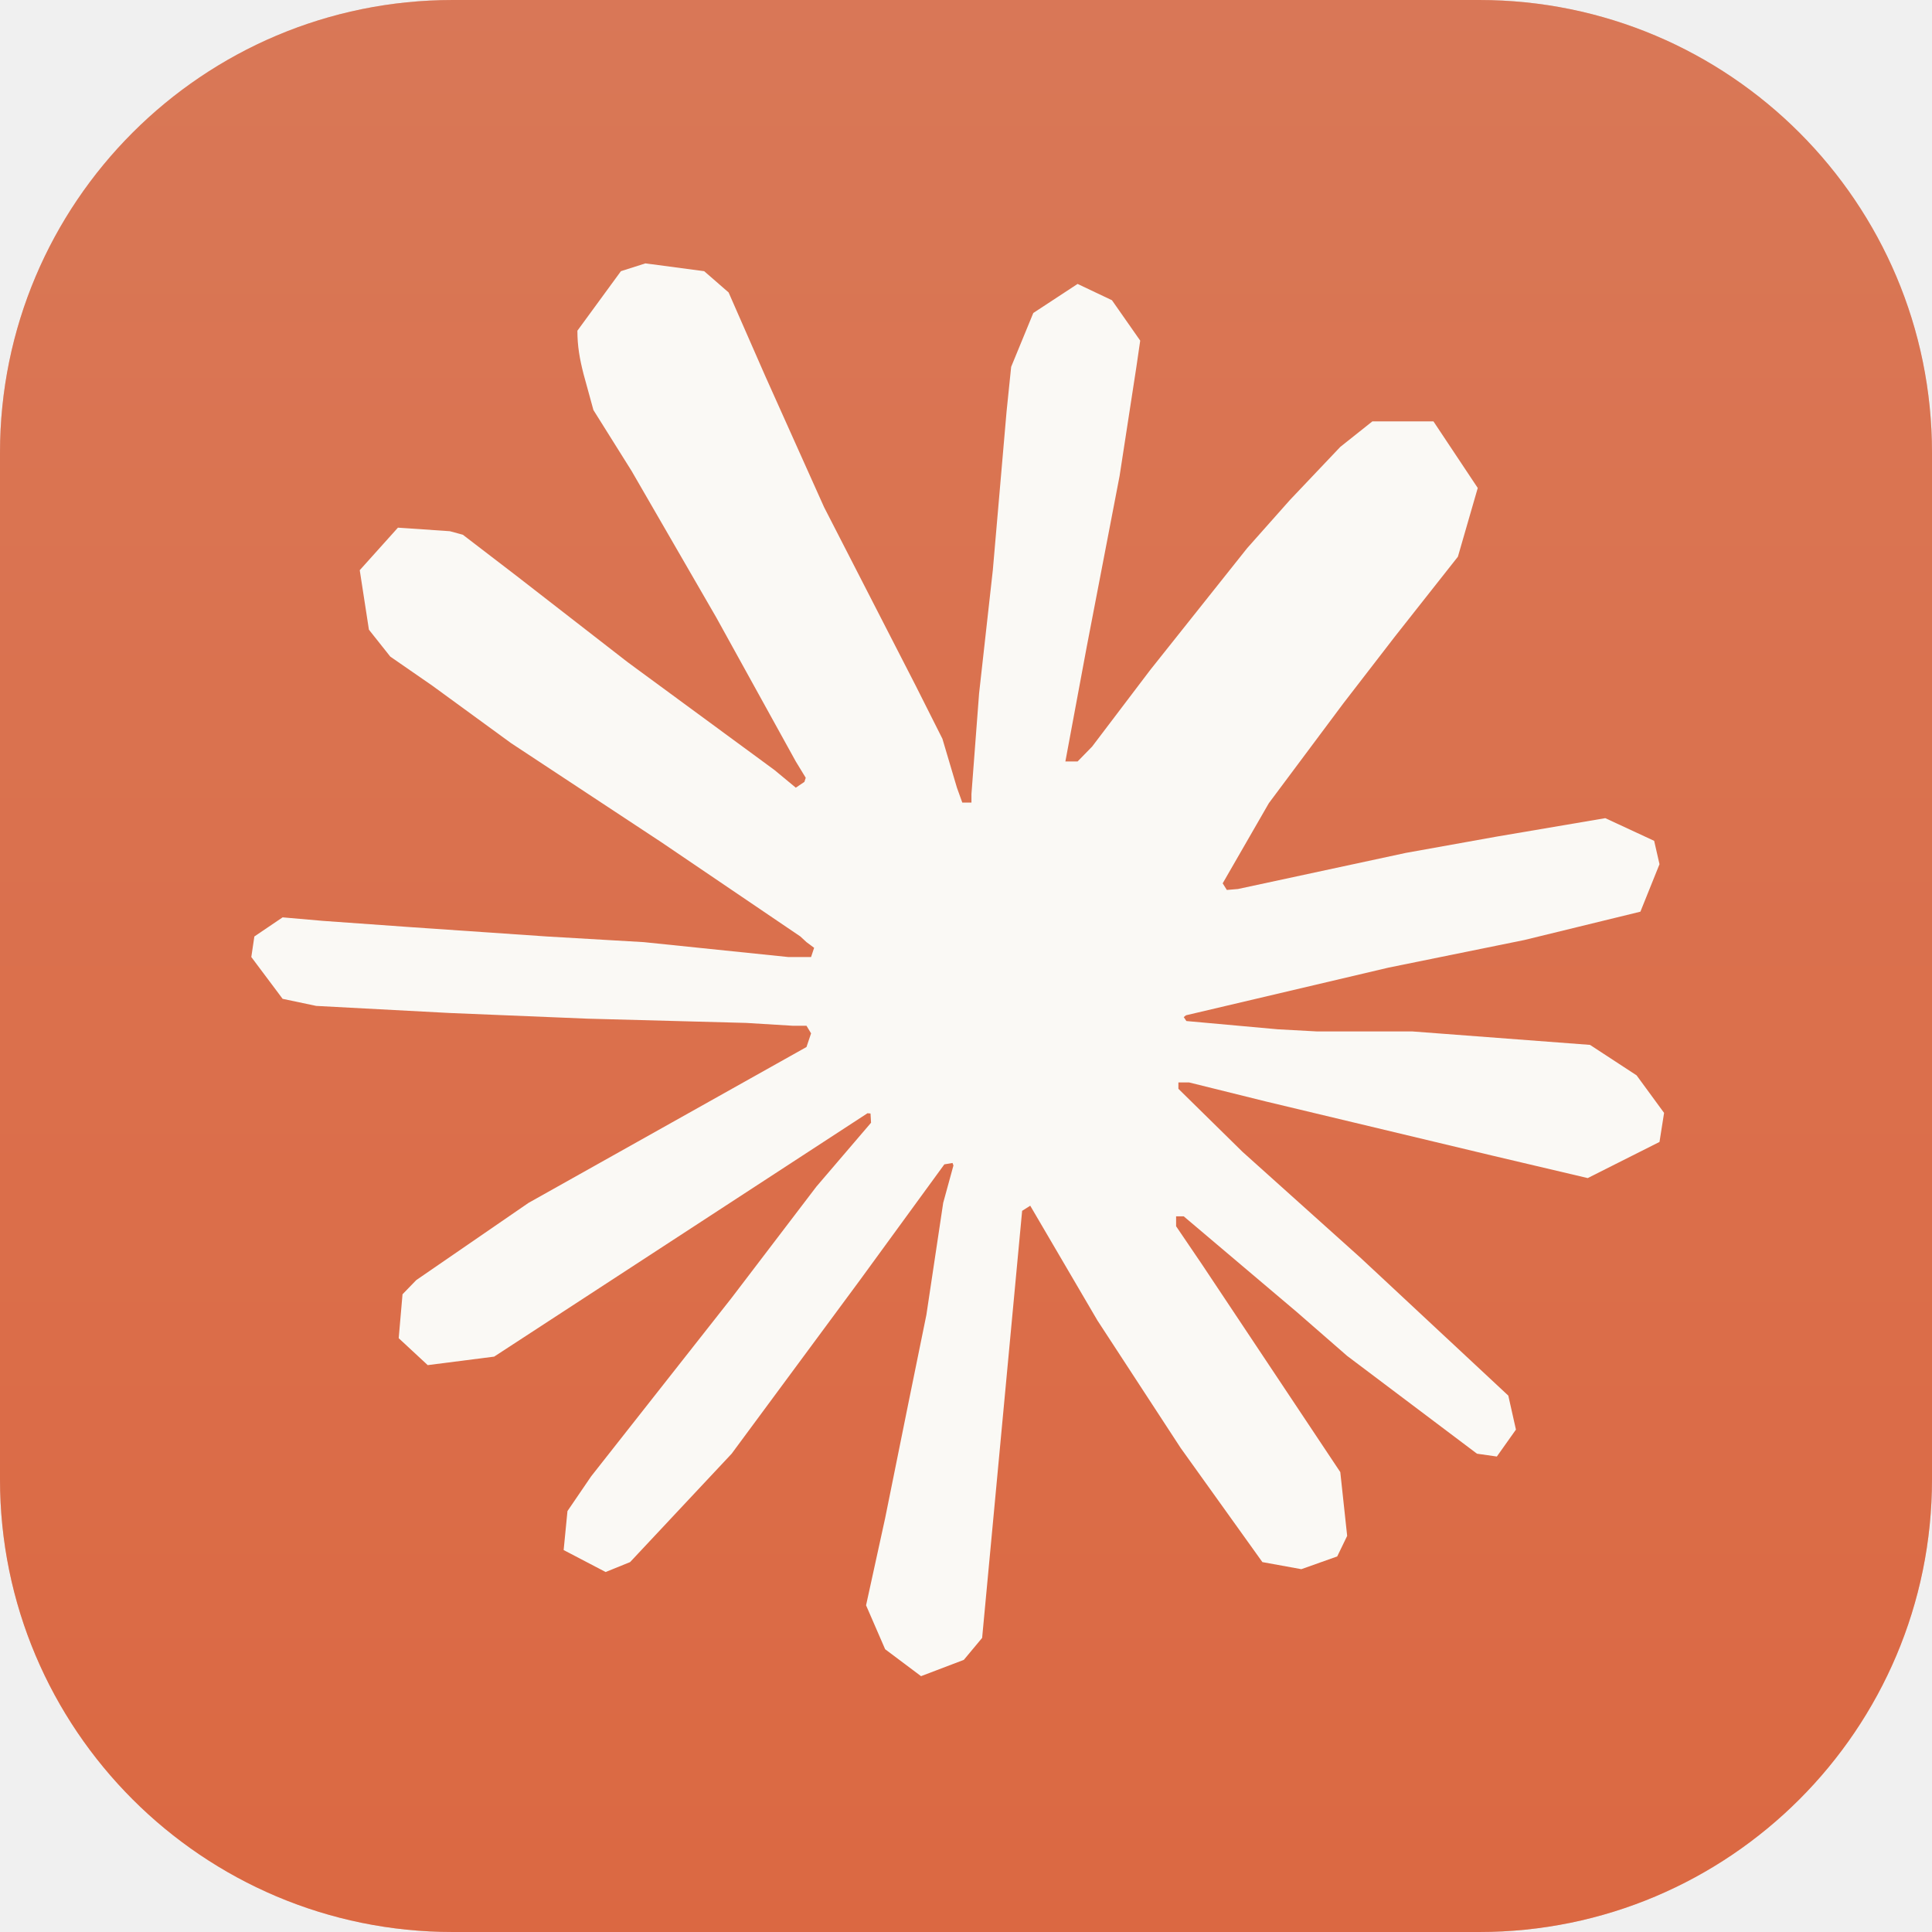
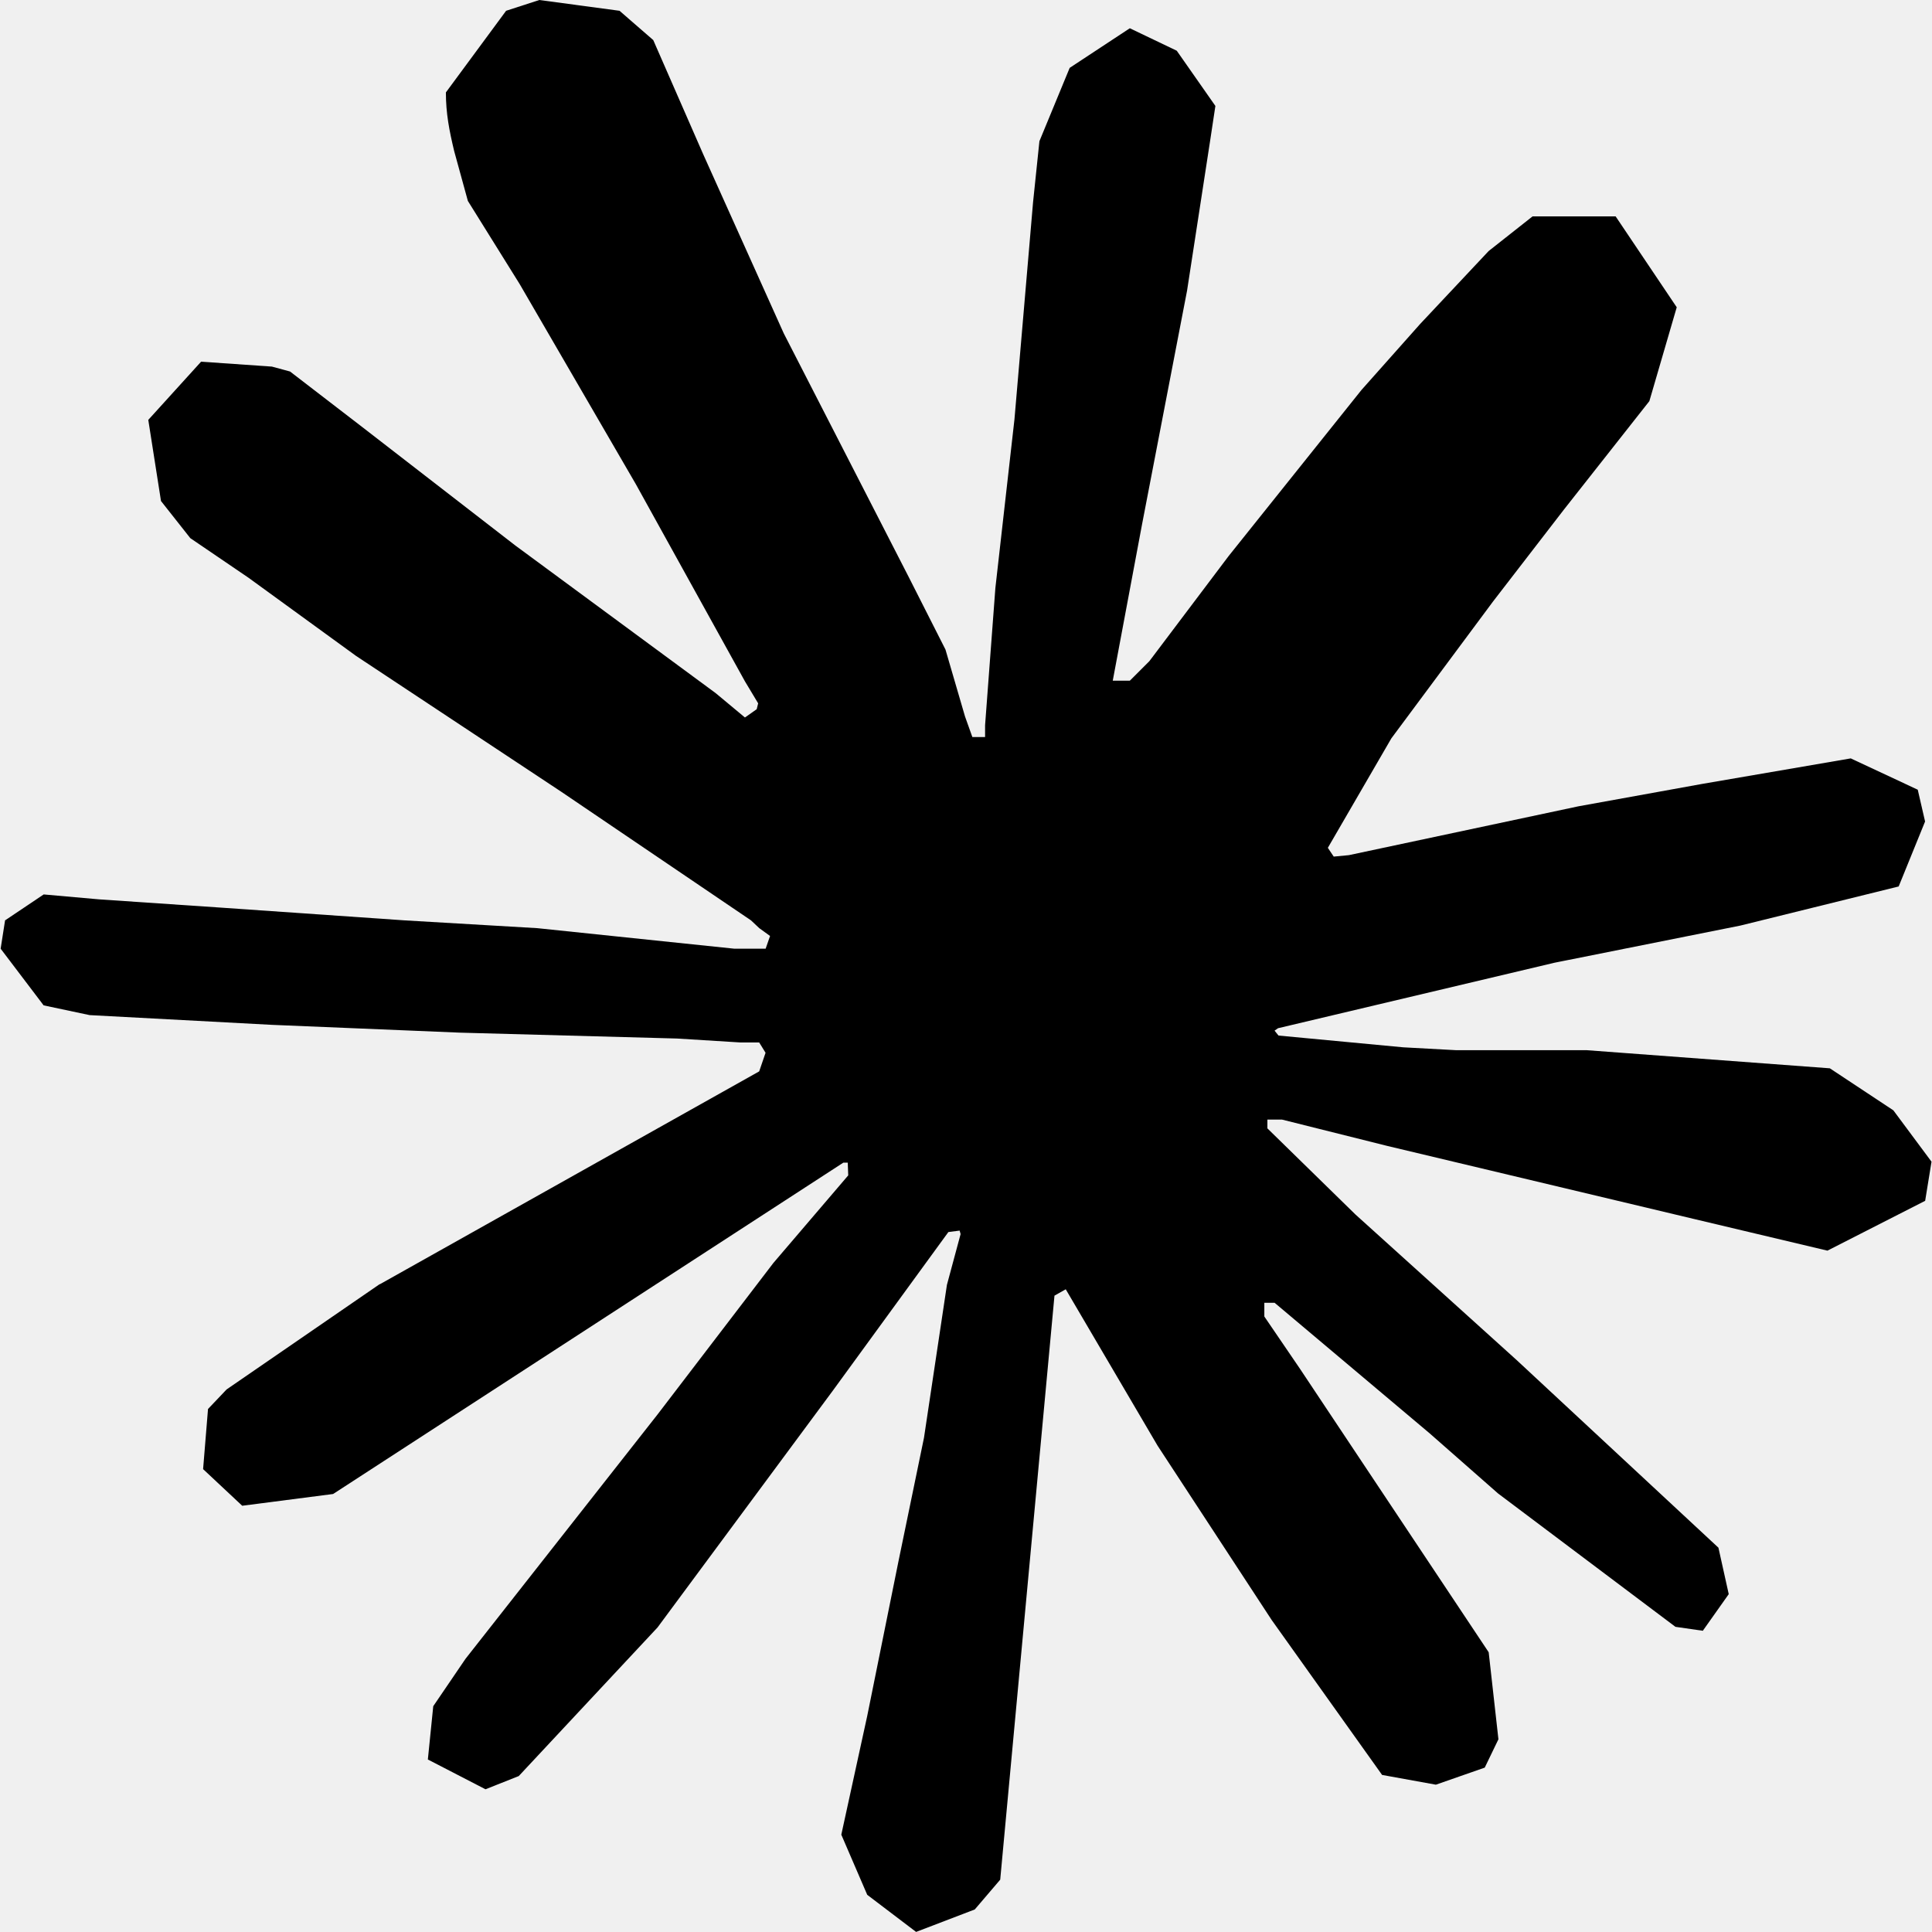
- <svg xmlns="http://www.w3.org/2000/svg" width="128" height="128" viewBox="0 0 128 128" fill="none" role="img" aria-labelledby="title">
-   <g clip-path="url(#clip0)">
-     <rect width="128" height="128" rx="30" fill="url(#paint0)" />
-     <rect opacity="0.35" width="128" height="128" fill="#D97757" />
-     <path d="M35.016 79.694L53.432 69.367L53.736 68.462L53.432 67.959H52.522L49.435 67.771L38.911 67.489L29.805 67.114L20.95 66.644L18.724 66.175L16.65 63.405L16.852 62.044L18.724 60.777L21.406 61.011L27.325 61.434L36.23 62.044L42.656 62.419L52.218 63.405H53.736L53.938 62.795L53.432 62.419L53.027 62.044L43.819 55.801L33.852 49.229L28.641 45.427L25.858 43.502L24.442 41.719L23.834 37.776L26.364 34.959L29.805 35.194L30.665 35.428L34.156 38.104L41.593 43.878L51.307 51.013L52.724 52.186L53.294 51.801L53.382 51.529L52.724 50.45L47.462 40.921L41.846 31.204L39.316 27.167L38.659 24.773C38.404 23.768 38.254 22.937 38.254 21.91L41.138 17.966L42.757 17.45L46.653 17.966L48.272 19.375L50.7 24.914L54.596 33.598L60.667 45.427L62.438 48.947L63.399 52.186L63.754 53.172H64.361V52.609L64.867 45.943L65.777 37.776L66.688 27.261L66.992 24.304L68.459 20.736L71.393 18.811L73.67 19.891L75.542 22.567L75.289 24.304L74.176 31.532L72 42.845L70.584 50.45H71.393L72.355 49.464L76.2 44.394L82.625 36.32L85.459 33.128L88.798 29.608L90.923 27.918H94.97L97.905 32.33L96.589 36.884L92.441 42.141L89 46.6L84.067 53.209L81.006 58.523L81.281 58.962L82.018 58.899L93.149 56.505L99.17 55.425L106.354 54.205L109.592 55.707L109.946 57.256L108.681 60.401L100.991 62.279L91.985 64.109L78.574 67.266L78.426 67.386L78.601 67.646L84.649 68.193L87.229 68.334H93.554L105.342 69.226L108.428 71.244L110.25 73.732L109.946 75.657L105.19 78.051L98.816 76.549L83.89 72.981L78.78 71.714H78.072V72.136L82.322 76.314L90.164 83.355L99.929 92.462L100.435 94.715L99.17 96.499L97.854 96.311L89.253 89.833L85.914 86.923L78.426 80.586H77.92V81.243L79.64 83.778L88.798 97.531L89.253 101.756L88.595 103.117L86.218 103.962L83.637 103.493L78.224 95.935L72.709 87.486L68.256 79.882L67.719 80.221L65.069 108.515L63.855 109.971L61.021 111.05L58.643 109.266L57.379 106.356L58.643 100.582L60.161 93.072L61.376 87.11L62.489 79.694L63.168 77.216L63.108 77.05L62.565 77.142L56.974 84.81L48.474 96.311L41.745 103.493L40.126 104.15L37.343 102.695L37.596 100.113L39.164 97.813L48.474 85.984L54.09 78.614L57.709 74.384L57.674 73.772L57.474 73.755L32.739 89.88L28.337 90.443L26.415 88.659L26.668 85.749L27.578 84.81L35.016 79.694Z" fill="#FAF9F5" />
-   </g>
-   <defs>
-     <linearGradient id="paint0" x1="52.5" y1="128" x2="52.5" y2="0" gradientUnits="userSpaceOnUse">
-       <stop stop-color="#DC6038" />
-       <stop offset="1" stop-color="#D97757" />
-     </linearGradient>
-     <clipPath id="clip0">
-       <rect width="128" height="128" rx="30" fill="white" />
-     </clipPath>
-   </defs>
+ <svg xmlns="http://www.w3.org/2000/svg" viewBox="0 0 24 24" role="img" aria-labelledby="title">
+   <path fill="#000" d="m4.714 15.956 4.717-2.647.079-.231-.079-.128h-.231l-.789-.049-2.696-.073-2.337-.097-2.265-.121-.571-.121-.534-.704.055-.352.48-.322.686.061 1.518.103 2.277.158 1.651.097 2.447.255h.389l.055-.158-.134-.097-.103-.097L6.973 9.836l-2.55-1.688-1.336-.971-.723-.492-.364-.461-.158-1.008.656-.723.88.061.225.061.892.686 1.906 1.475 2.489 1.834.364.303.146-.103.018-.073-.164-.273-1.354-2.447-1.445-2.489-.643-1.032-.17-.619c-.061-.255-.103-.467-.103-.729L6.287.134 6.7 0l.996.134.419.364.619 1.415 1.002 2.228 1.554 3.03.455.898.243.832.091.255h.158v-.146l.128-1.706.237-2.095.231-2.696.079-.759.376-.911.747-.492.583.279.48.686-.067.443-.285 1.852-.559 2.902-.364 1.943h.212l.243-.243.984-1.305 1.651-2.064.729-.82.85-.905.546-.431h1.032l.759 1.129-.34 1.166-1.062 1.348-.88 1.141-1.263 1.7-.789 1.36.073.109.188-.018 2.853-.607 1.542-.279 1.84-.316.832.389.091.395-.328.807-1.967.486-2.307.461-3.436.814-.043.03.049.061 1.548.146.662.036h1.621l3.018.225.789.522.474.638-.079.486-1.214.619-1.639-.389-3.825-.911-1.311-.328h-.182v.109l1.093 1.069 2.003 1.809 2.507 2.331.128.577-.322.455-.34-.049-2.204-1.657-.85-.747-1.925-1.621h-.128v.17l.443.65 2.344 3.521.121 1.081-.17.352-.607.212-.668-.121-1.372-1.925L14.38 17.959l-1.141-1.943-.14.079-.674 7.255-.316.37-.729.279-.607-.461-.322-.747.322-1.475.389-1.925.316-1.53.285-1.9.17-.631-.012-.043-.14.018-1.433 1.967-2.18 2.945-1.724 1.846-.413.164-.716-.37.067-.662.401-.589 2.386-3.036 1.439-1.882.929-1.087-.006-.158h-.055l-6.338 4.116-1.129.146-.486-.455.061-.747.231-.243 1.906-1.311Z" />
</svg>
